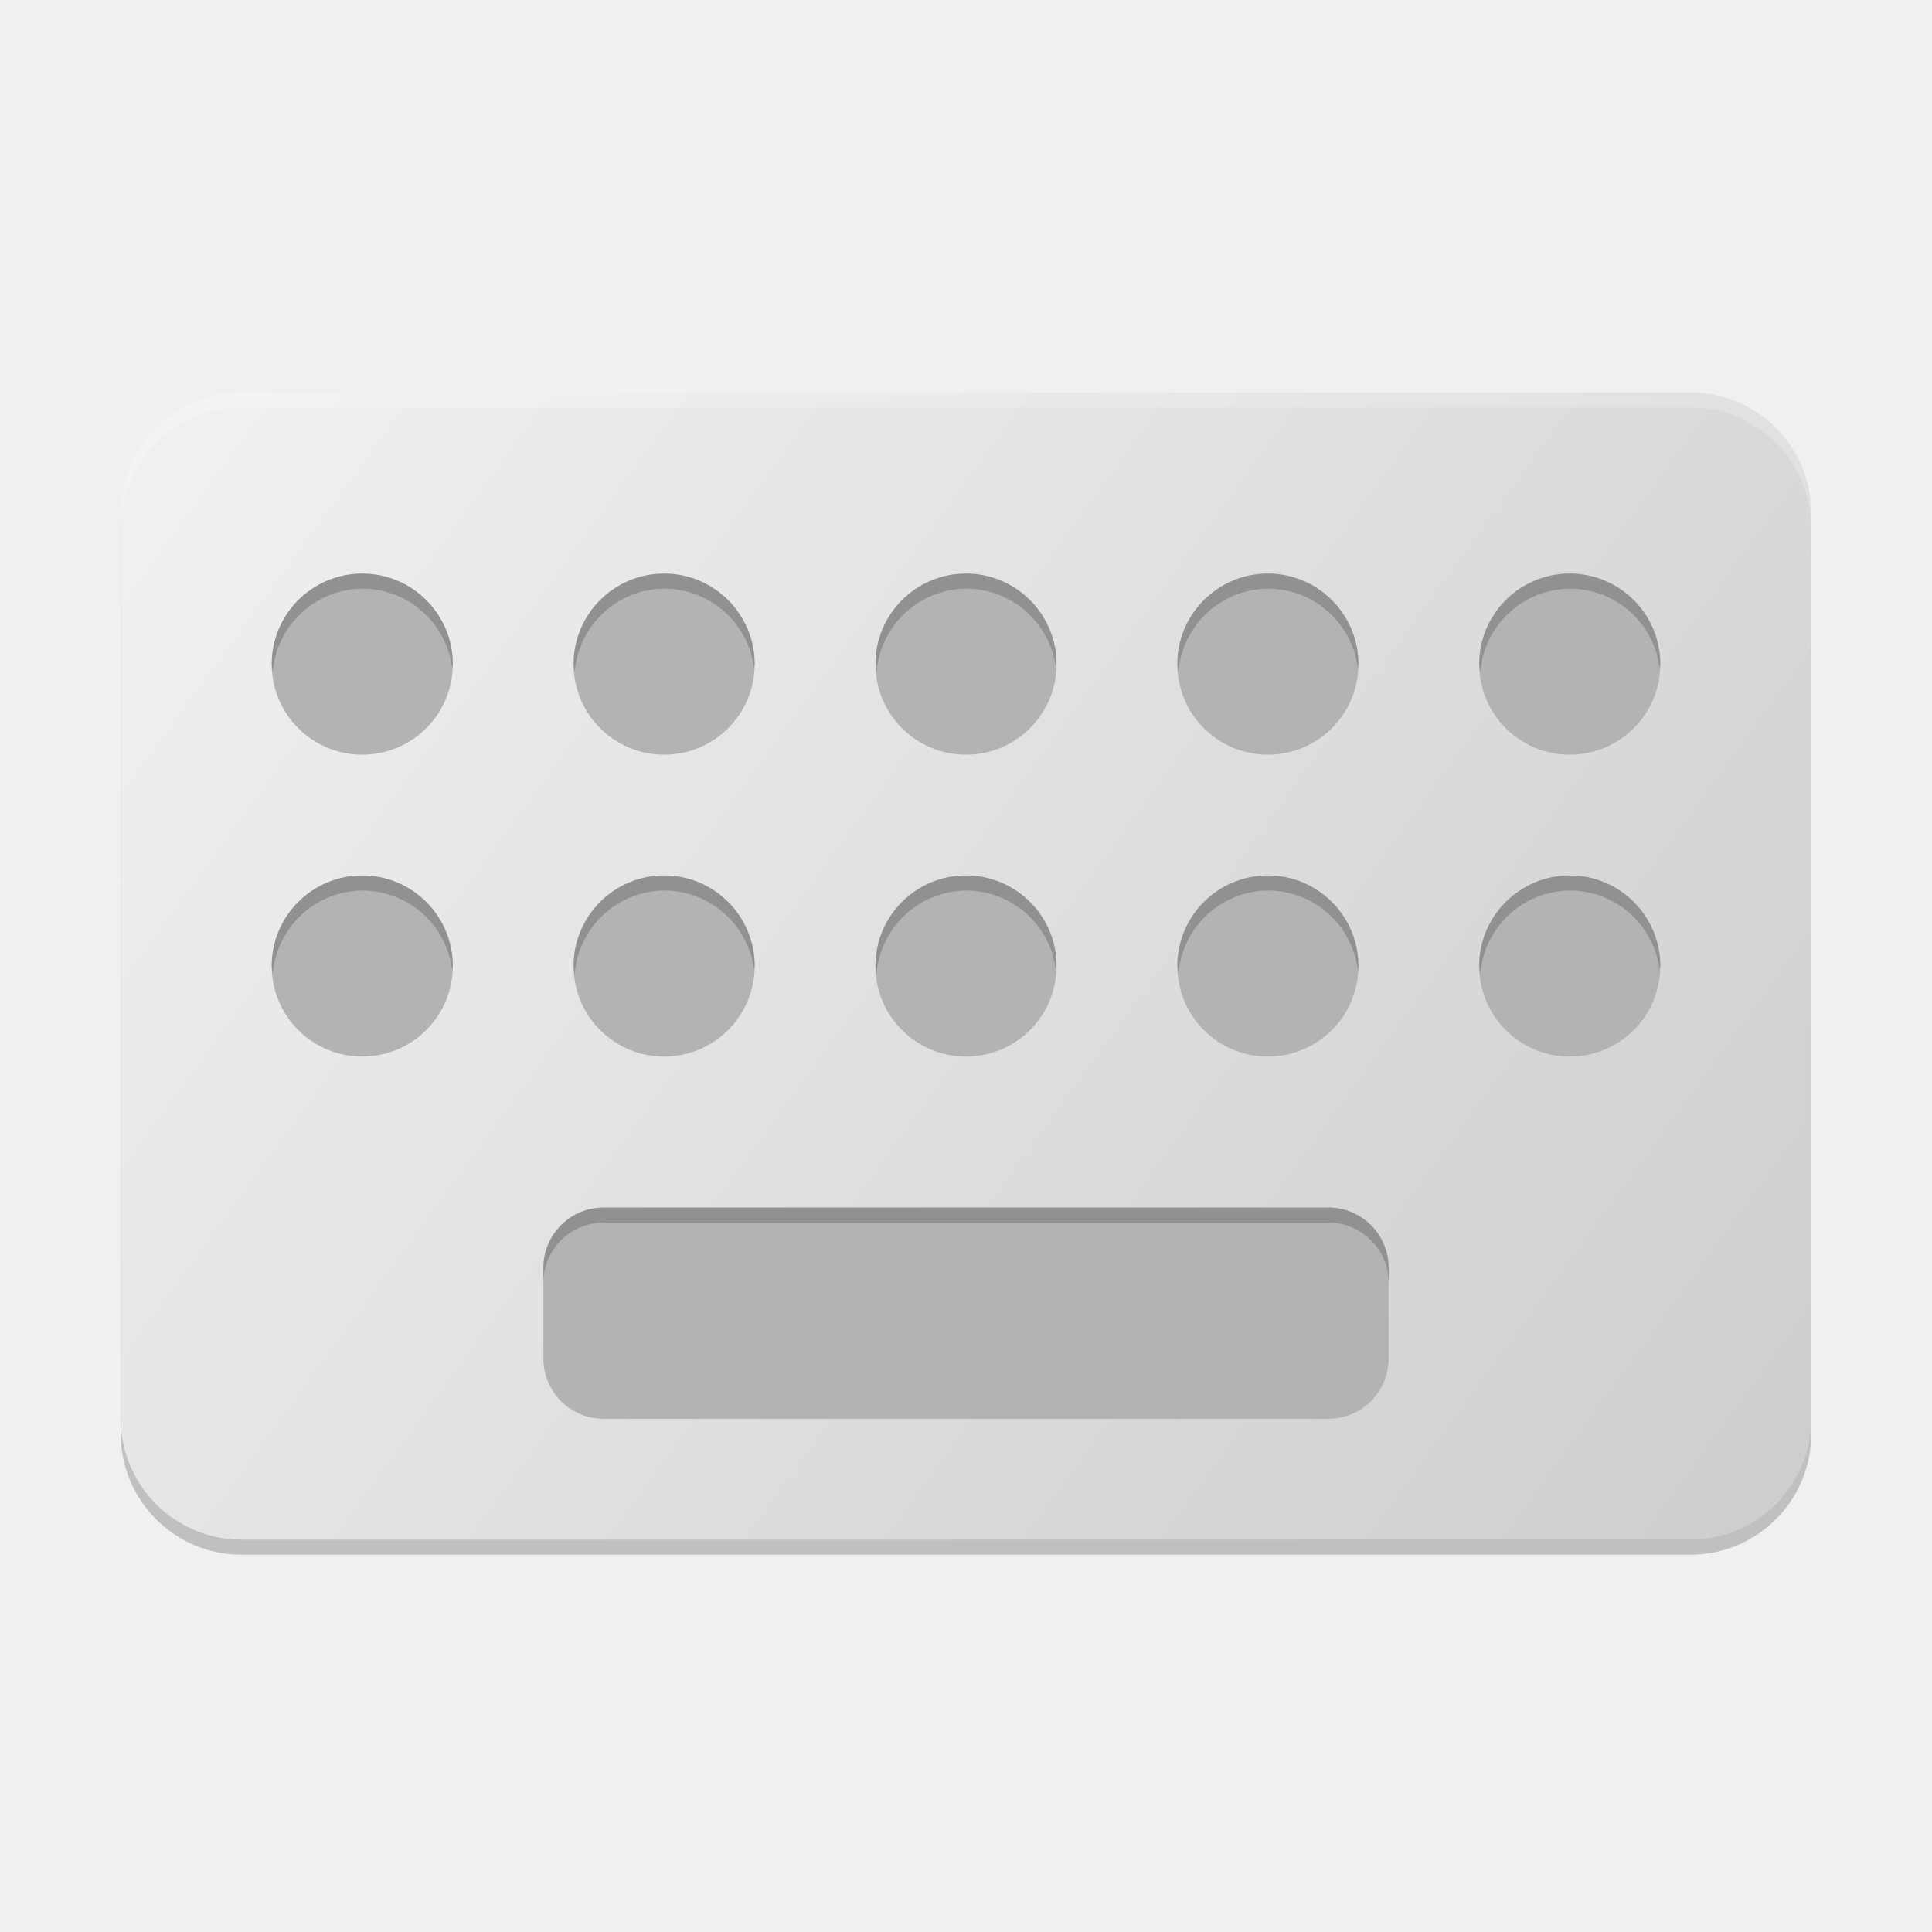
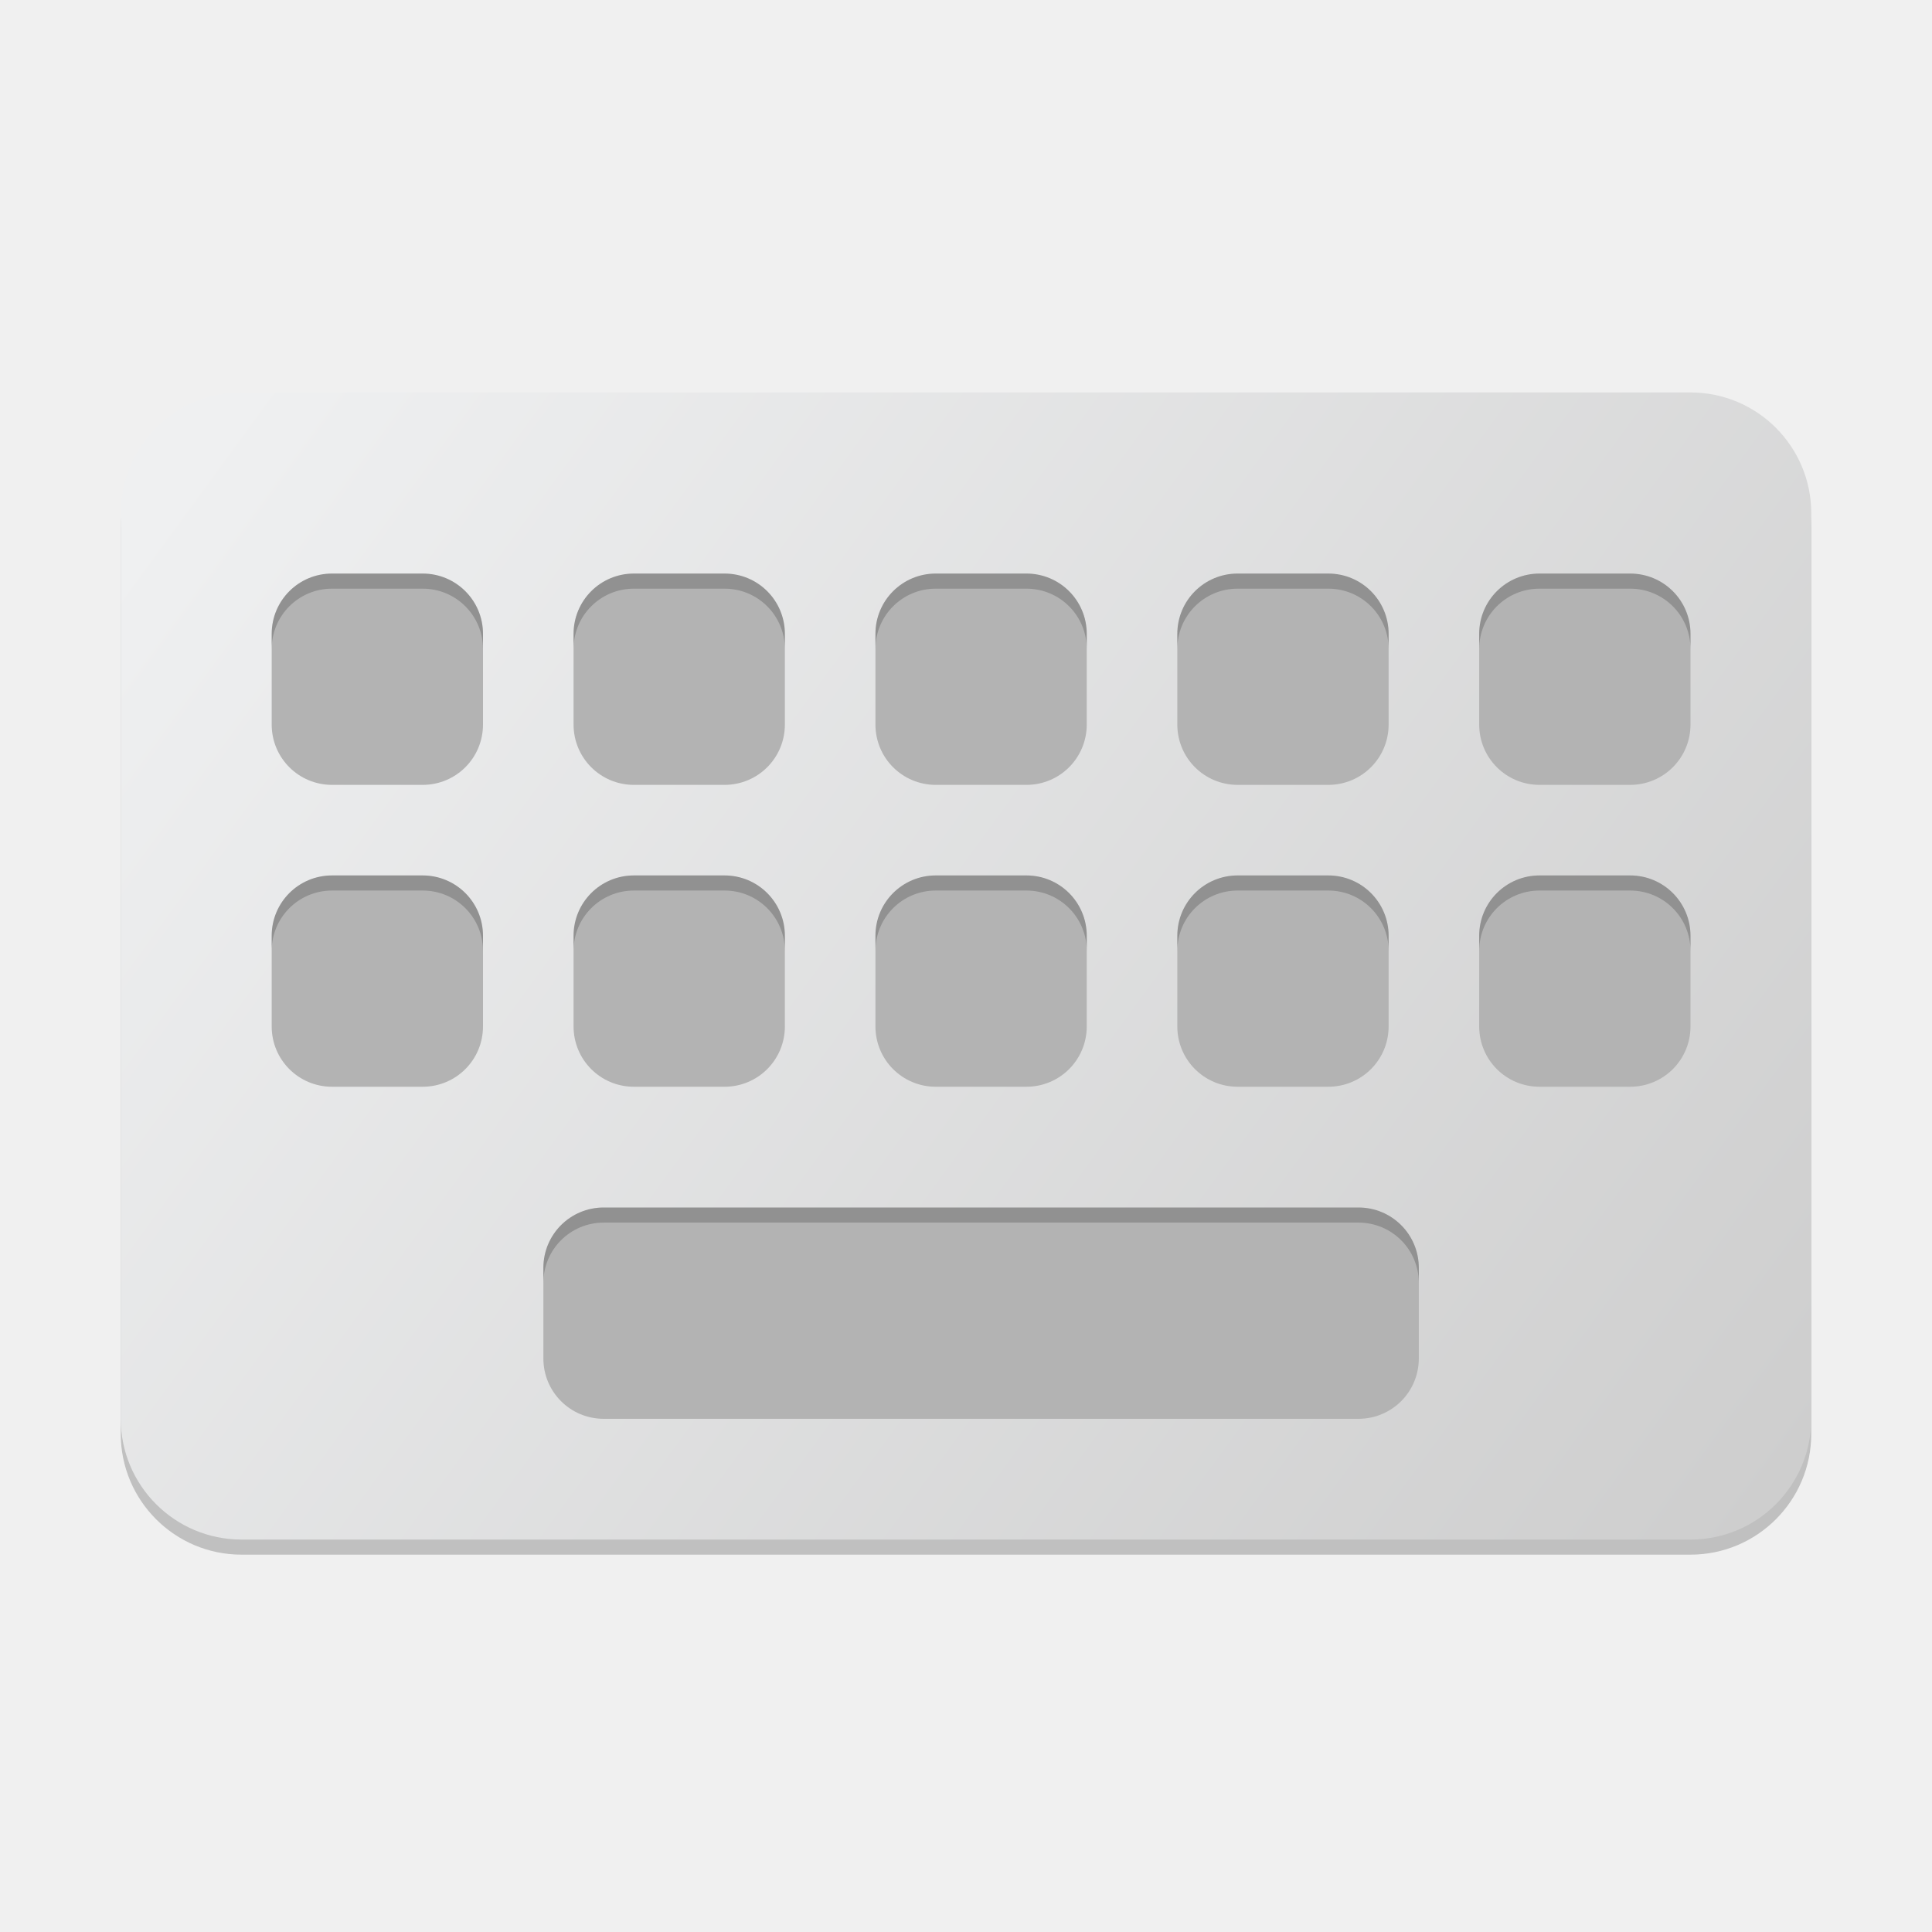
<svg xmlns="http://www.w3.org/2000/svg" xmlns:xlink="http://www.w3.org/1999/xlink" width="128" height="128" viewBox="0 0 128 128" version="1.1" id="svg5">
  <defs id="defs2">
    <linearGradient xlink:href="#linearGradient22024" id="linearGradient932" x1="14" y1="11.521" x2="1" y2="2.021" gradientUnits="userSpaceOnUse" gradientTransform="matrix(8,0,0,8,8,9.83065)" />
    <linearGradient id="linearGradient22024">
      <stop style="stop-color:#cdcdcd;stop-opacity:1;" offset="0" id="stop22020" />
      <stop style="stop-color:#eff0f1;stop-opacity:1;" offset="1" id="stop22022" />
    </linearGradient>
  </defs>
  <rect style="opacity:0.2;fill:#000000;stroke-width:8;stroke-linecap:round;stroke-linejoin:round" id="rect934" width="112" height="76" x="8" y="27" ry="8" />
  <rect style="fill:url(#linearGradient932);fill-opacity:1;stroke-width:8;stroke-linecap:round;stroke-linejoin:round" id="rect370" width="112" height="76" x="8" y="26" ry="8" />
-   <path id="path1728" style="fill:#b3b3b3;fill-opacity:1;stroke-width:4;stroke-linecap:round;stroke-linejoin:round" d="m 24,38 a 6,6 0 0 0 -6,6 6,6 0 0 0 6,6 6,6 0 0 0 6,-6 6,6 0 0 0 -6,-6 z m 20,0 a 6,6 0 0 0 -6,6 6,6 0 0 0 6,6 6,6 0 0 0 6,-6 6,6 0 0 0 -6,-6 z m 20,0 a 6,6 0 0 0 -6,6 6,6 0 0 0 6,6 6,6 0 0 0 6,-6 6,6 0 0 0 -6,-6 z m 20,0 a 6,6 0 0 0 -6,6 6,6 0 0 0 6,6 6,6 0 0 0 6,-6 6,6 0 0 0 -6,-6 z m 20,0 a 6,6 0 0 0 -6,6 6,6 0 0 0 6,6 6,6 0 0 0 6,-6 6,6 0 0 0 -6,-6 z M 24,58 a 6,6 0 0 0 -6,6 6,6 0 0 0 6,6 6,6 0 0 0 6,-6 6,6 0 0 0 -6,-6 z m 20,0 a 6,6 0 0 0 -6,6 6,6 0 0 0 6,6 6,6 0 0 0 6,-6 6,6 0 0 0 -6,-6 z m 20,0 a 6,6 0 0 0 -6,6 6,6 0 0 0 6,6 6,6 0 0 0 6,-6 6,6 0 0 0 -6,-6 z m 20,0 a 6,6 0 0 0 -6,6 6,6 0 0 0 6,6 6,6 0 0 0 6,-6 6,6 0 0 0 -6,-6 z m 20,0 a 6,6 0 0 0 -6,6 6,6 0 0 0 6,6 6,6 0 0 0 6,-6 6,6 0 0 0 -6,-6 z M 40,80 c -2.216,0 -4,1.784 -4,4 v 6 c 0,2.216 1.784,4 4,4 h 48 c 2.216,0 4,-1.784 4,-4 v -6 c 0,-2.216 -1.784,-4 -4,-4 z" />
-   <path id="path1695" style="opacity:0.2;fill:#000000;fill-opacity:0.961;stroke-width:4;stroke-linecap:round;stroke-linejoin:round" d="m 24,38 a 6,6 0 0 0 -6,6 6,6 0 0 0 0.078,0.502 A 6,6 0 0 1 24,39 6,6 0 0 1 29.957,44.273 6,6 0 0 0 30,44 6,6 0 0 0 24,38 Z m 20,0 a 6,6 0 0 0 -6,6 6,6 0 0 0 0.078,0.502 A 6,6 0 0 1 44,39 6,6 0 0 1 49.957,44.273 6,6 0 0 0 50,44 6,6 0 0 0 44,38 Z m 20,0 a 6,6 0 0 0 -6,6 6,6 0 0 0 0.078,0.502 A 6,6 0 0 1 64,39 6,6 0 0 1 69.957,44.273 6,6 0 0 0 70,44 6,6 0 0 0 64,38 Z m 20,0 a 6,6 0 0 0 -6,6 6,6 0 0 0 0.078,0.502 A 6,6 0 0 1 84,39 6,6 0 0 1 89.957,44.273 6,6 0 0 0 90,44 6,6 0 0 0 84,38 Z m 20,0 a 6,6 0 0 0 -6,6 6,6 0 0 0 0.078,0.502 A 6,6 0 0 1 104,39 6,6 0 0 1 109.957,44.273 6,6 0 0 0 110,44 6,6 0 0 0 104,38 Z M 24,58 a 6,6 0 0 0 -6,6 6,6 0 0 0 0.078,0.502 A 6,6 0 0 1 24,59 6,6 0 0 1 29.957,64.273 6,6 0 0 0 30,64 6,6 0 0 0 24,58 Z m 20,0 a 6,6 0 0 0 -6,6 6,6 0 0 0 0.078,0.502 A 6,6 0 0 1 44,59 6,6 0 0 1 49.957,64.273 6,6 0 0 0 50,64 6,6 0 0 0 44,58 Z m 20,0 a 6,6 0 0 0 -6,6 6,6 0 0 0 0.078,0.502 A 6,6 0 0 1 64,59 6,6 0 0 1 69.957,64.273 6,6 0 0 0 70,64 6,6 0 0 0 64,58 Z m 20,0 a 6,6 0 0 0 -6,6 6,6 0 0 0 0.078,0.502 A 6,6 0 0 1 84,59 6,6 0 0 1 89.957,64.273 6,6 0 0 0 90,64 6,6 0 0 0 84,58 Z m 20,0 a 6,6 0 0 0 -6,6 6,6 0 0 0 0.078,0.502 A 6,6 0 0 1 104,59 6,6 0 0 1 109.957,64.273 6,6 0 0 0 110,64 6,6 0 0 0 104,58 Z M 40,80 c -2.216,0 -4,1.784 -4,4 v 1 c 0,-2.216 1.784,-4 4,-4 h 48 c 2.216,0 4,1.784 4,4 v -1 c 0,-2.216 -1.784,-4 -4,-4 z" />
-   <path id="rect1035" style="opacity:0.2;fill:#ffffff;stroke-width:8;stroke-linecap:round;stroke-linejoin:round" d="m 16,26 c -4.432,0 -8,3.568 -8,8 v 1 c 0,-4.432 3.568,-8 8,-8 h 96 c 4.432,0 8,3.568 8,8 v -1 c 0,-4.432 -3.568,-8 -8,-8 z" />
+   <path id="path1728" style="fill:#b3b3b3;fill-opacity:1;stroke-width:4;stroke-linecap:round;stroke-linejoin:round" d="m 22,38 c -2.216,0 -4,1.784 -4,4 v 6 c 0,2.216 1.784,4 4,4 h 6 c 2.216,0 4,-1.784 4,-4 v -6 c 0,-2.216 -1.784,-4 -4,-4 z m 20,0 c -2.216,0 -4,1.784 -4,4 v 6 c 0,2.216 1.784,4 4,4 h 6 c 2.216,0 4,-1.784 4,-4 v -6 c 0,-2.216 -1.784,-4 -4,-4 z m 20,0 c -2.216,0 -4,1.784 -4,4 v 6 c 0,2.216 1.784,4 4,4 h 6 c 2.216,0 4,-1.784 4,-4 v -6 c 0,-2.216 -1.784,-4 -4,-4 z m 20,0 c -2.216,0 -4,1.784 -4,4 v 6 c 0,2.216 1.784,4 4,4 h 6 c 2.216,0 4,-1.784 4,-4 v -6 c 0,-2.216 -1.784,-4 -4,-4 z m 20,0 c -2.216,0 -4,1.784 -4,4 v 6 c 0,2.216 1.784,4 4,4 h 6 c 2.216,0 4,-1.784 4,-4 v -6 c 0,-2.216 -1.784,-4 -4,-4 z M 22,58 c -2.216,0 -4,1.784 -4,4 v 6 c 0,2.216 1.784,4 4,4 h 6 c 2.216,0 4,-1.784 4,-4 v -6 c 0,-2.216 -1.784,-4 -4,-4 z m 20,0 c -2.216,0 -4,1.784 -4,4 v 6 c 0,2.216 1.784,4 4,4 h 6 c 2.216,0 4,-1.784 4,-4 v -6 c 0,-2.216 -1.784,-4 -4,-4 z m 20,0 c -2.216,0 -4,1.784 -4,4 v 6 c 0,2.216 1.784,4 4,4 h 6 c 2.216,0 4,-1.784 4,-4 v -6 c 0,-2.216 -1.784,-4 -4,-4 z m 20,0 c -2.216,0 -4,1.784 -4,4 v 6 c 0,2.216 1.784,4 4,4 h 6 c 2.216,0 4,-1.784 4,-4 v -6 c 0,-2.216 -1.784,-4 -4,-4 z m 20,0 c -2.216,0 -4,1.784 -4,4 v 6 c 0,2.216 1.784,4 4,4 h 6 c 2.216,0 4,-1.784 4,-4 v -6 c 0,-2.216 -1.784,-4 -4,-4 z M 40,80 c -2.216,0 -4,1.784 -4,4 v 6 c 0,2.216 1.784,4 4,4 h 50 c 2.216,0 4,-1.784 4,-4 v -6 c 0,-2.216 -1.784,-4 -4,-4 z" />
+   <path id="path1695" style="opacity:0.2;fill:#000000;fill-opacity:0.961;stroke-width:4;stroke-linecap:round;stroke-linejoin:round" d="M 22 38 C 19.784 38 18 39.784 18 42 L 18 43 C 18 40.784 19.784 39 22 39 L 28 39 C 30.216 39 32 40.784 32 43 L 32 42 C 32 39.784 30.216 38 28 38 L 22 38 z M 42 38 C 39.784 38 38 39.784 38 42 L 38 43 C 38 40.784 39.784 39 42 39 L 48 39 C 50.216 39 52 40.784 52 43 L 52 42 C 52 39.784 50.216 38 48 38 L 42 38 z M 62 38 C 59.784 38 58 39.784 58 42 L 58 43 C 58 40.784 59.784 39 62 39 L 68 39 C 70.216 39 72 40.784 72 43 L 72 42 C 72 39.784 70.216 38 68 38 L 62 38 z M 82 38 C 79.784 38 78 39.784 78 42 L 78 43 C 78 40.784 79.784 39 82 39 L 88 39 C 90.216 39 92 40.784 92 43 L 92 42 C 92 39.784 90.216 38 88 38 L 82 38 z M 102 38 C 99.784 38 98 39.784 98 42 L 98 43 C 98 40.784 99.784 39 102 39 L 108 39 C 110.216 39 112 40.784 112 43 L 112 42 C 112 39.784 110.216 38 108 38 L 102 38 z M 22 58 C 19.784 58 18 59.784 18 62 L 18 63 C 18 60.784 19.784 59 22 59 L 28 59 C 30.216 59 32 60.784 32 63 L 32 62 C 32 59.784 30.216 58 28 58 L 22 58 z M 42 58 C 39.784 58 38 59.784 38 62 L 38 63 C 38 60.784 39.784 59 42 59 L 48 59 C 50.216 59 52 60.784 52 63 L 52 62 C 52 59.784 50.216 58 48 58 L 42 58 z M 62 58 C 59.784 58 58 59.784 58 62 L 58 63 C 58 60.784 59.784 59 62 59 L 68 59 C 70.216 59 72 60.784 72 63 L 72 62 C 72 59.784 70.216 58 68 58 L 62 58 z M 82 58 C 79.784 58 78 59.784 78 62 L 78 63 C 78 60.784 79.784 59 82 59 L 88 59 C 90.216 59 92 60.784 92 63 L 92 62 C 92 59.784 90.216 58 88 58 L 82 58 z M 102 58 C 99.784 58 98 59.784 98 62 L 98 63 C 98 60.784 99.784 59 102 59 L 108 59 C 110.216 59 112 60.784 112 63 L 112 62 C 112 59.784 110.216 58 108 58 L 102 58 z M 40 80 C 37.784 80 36 81.784 36 84 L 36 85 C 36 82.784 37.784 81 40 81 L 90 81 C 92.216 81 94 82.784 94 85 L 94 84 C 94 81.784 92.216 80 90 80 L 40 80 z " />
</svg>
